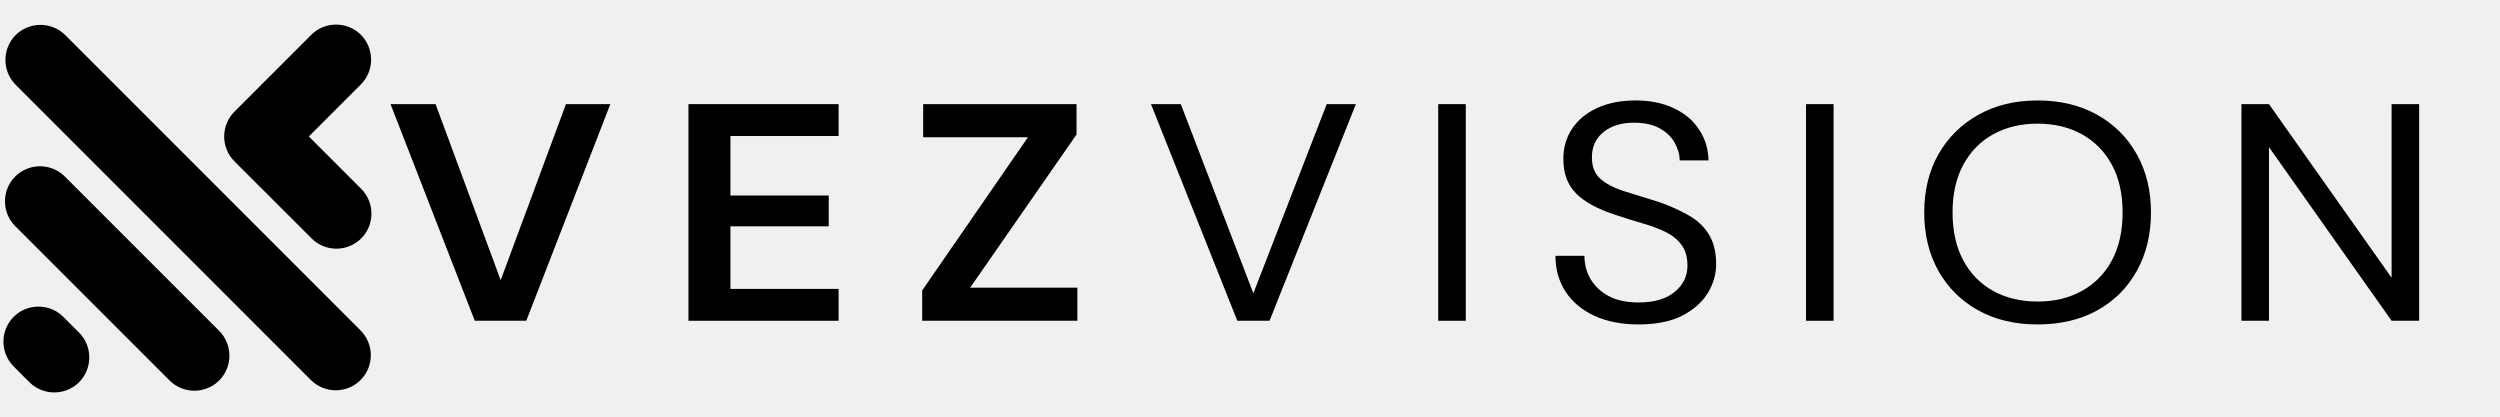
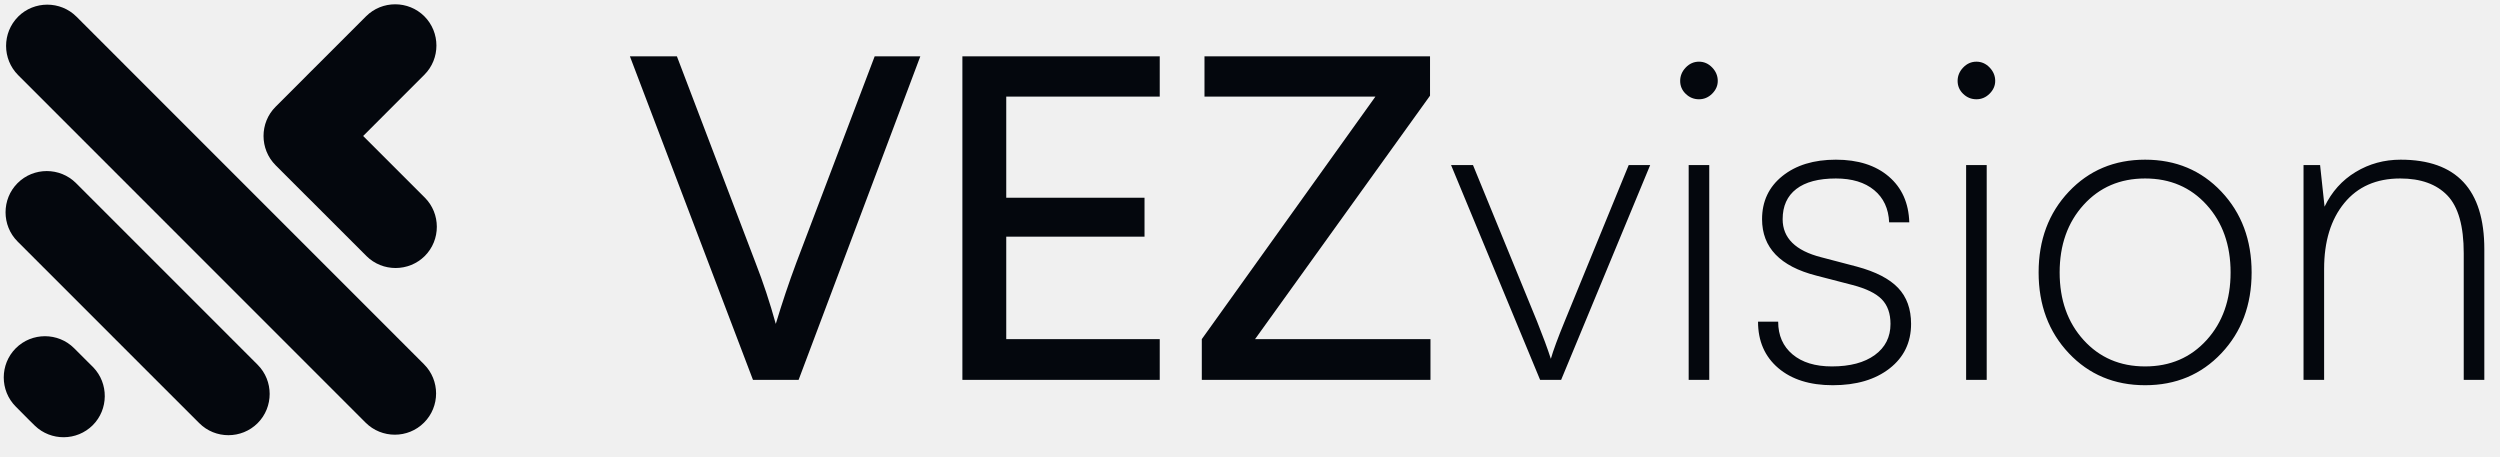
- <svg xmlns="http://www.w3.org/2000/svg" width="180" height="30" viewBox="0 0 180 30" fill="none">
-   <g clip-path="url(#clip0_327_2235)">
-     <mask id="mask0_327_2235" style="mask-type:luminance" maskUnits="userSpaceOnUse" x="0" y="1" width="27" height="28">
-       <path d="M0 1.5H27V28.5H0V1.5Z" fill="white" />
-     </mask>
-     <g mask="url(#mask0_327_2235)">
-       <path fill-rule="evenodd" clip-rule="evenodd" d="M5.388 23.644L5.694 23.948L5.724 23.978C6.673 24.962 6.665 26.548 5.694 27.518C4.721 28.492 3.135 28.5 2.151 27.549L2.12 27.518L1.814 27.218L0.984 26.382C0.003 25.401 0.003 23.796 0.984 22.812C1.966 21.83 3.574 21.83 4.555 22.812L5.388 23.644ZM22.235 9.827L22.869 9.193L25.983 6.077C26.964 5.098 26.964 3.491 25.983 2.506C24.998 1.525 23.393 1.525 22.412 2.506L19.299 5.619L18.957 5.959L18.662 6.256L16.878 8.04C15.896 9.022 15.896 10.627 16.878 11.614L18.662 13.398L18.982 13.715L22.434 17.167C23.415 18.149 25.023 18.149 26.007 17.167C26.989 16.186 26.989 14.578 26.007 13.597L22.552 10.142L22.235 9.827ZM1.125 2.531V2.528C2.107 1.547 3.717 1.547 4.699 2.528L25.958 23.79C26.945 24.772 26.945 26.382 25.958 27.364C24.979 28.346 23.371 28.346 22.387 27.364L1.125 6.099C0.146 5.118 0.146 3.513 1.125 2.531ZM1.095 12.709C2.076 11.727 3.684 11.727 4.668 12.709L15.78 23.821C16.762 24.802 16.762 26.413 15.78 27.394C14.796 28.376 13.188 28.376 12.21 27.394L8.755 23.942L1.095 16.282C0.113 15.3 0.113 13.69 1.095 12.709Z" fill="black" />
-     </g>
-     <mask id="mask1_327_2235" style="mask-type:luminance" maskUnits="userSpaceOnUse" x="27" y="0" width="153" height="30">
-       <path d="M180 0.236H27V29.764H180V0.236Z" fill="white" />
-     </mask>
-     <g mask="url(#mask1_327_2235)">
-       <path d="M34.184 23.095L28.119 7.497H31.361L36.049 20.174L40.749 7.497H43.944L37.892 23.095H34.184Z" fill="black" />
-       <path d="M49.569 23.095V7.497H60.38V9.793H52.59V14.077H59.668V16.296H52.59V20.8H60.38V23.095H49.569Z" fill="black" />
-       <path d="M66.398 23.095V20.91L74.013 9.881H66.468V7.497H77.511V9.683L69.85 20.712H77.57V23.095H66.398Z" fill="black" />
-       <path d="M89.087 23.095L82.871 7.497H85.017L90.241 21.118L95.524 7.497H97.623L91.407 23.095H89.087Z" fill="black" />
-       <path d="M103.553 23.095V7.497H105.536V23.095H103.553Z" fill="black" />
-       <path d="M117.975 23.359C116.762 23.359 115.704 23.153 114.803 22.744C113.908 22.326 113.217 21.75 112.727 21.008C112.238 20.261 111.993 19.399 111.993 18.416H114.08C114.08 19.026 114.226 19.586 114.523 20.097C114.827 20.61 115.264 21.019 115.841 21.327C116.415 21.629 117.127 21.777 117.975 21.777C119.095 21.777 119.961 21.525 120.576 21.019C121.188 20.514 121.497 19.885 121.497 19.13C121.497 18.509 121.351 18.007 121.065 17.625C120.786 17.246 120.404 16.939 119.923 16.702C119.447 16.469 118.899 16.263 118.278 16.087C117.654 15.906 117.001 15.7 116.319 15.472C115.042 15.063 114.098 14.549 113.485 13.934C112.87 13.313 112.564 12.503 112.564 11.507C112.547 10.68 112.751 9.944 113.171 9.299C113.596 8.648 114.2 8.142 114.978 7.783C115.762 7.417 116.692 7.233 117.765 7.233C118.821 7.233 119.739 7.42 120.517 7.794C121.302 8.162 121.908 8.672 122.337 9.331C122.771 9.985 122.995 10.724 123.013 11.55H120.937C120.937 11.127 120.815 10.702 120.576 10.276C120.342 9.853 119.984 9.507 119.503 9.244C119.019 8.974 118.418 8.837 117.695 8.837C116.792 8.823 116.054 9.04 115.48 9.485C114.902 9.933 114.617 10.548 114.617 11.331C114.617 11.998 114.818 12.512 115.223 12.869C115.625 13.228 116.191 13.525 116.914 13.758C117.637 13.986 118.471 14.247 119.421 14.538C120.205 14.81 120.914 15.126 121.544 15.483C122.179 15.835 122.675 16.293 123.025 16.856C123.38 17.422 123.561 18.141 123.561 19.02C123.561 19.762 123.354 20.465 122.943 21.129C122.529 21.788 121.911 22.326 121.089 22.744C120.264 23.153 119.226 23.359 117.975 23.359Z" fill="black" />
-       <path d="M130.034 23.095V7.497H132.017V23.095H130.034Z" fill="black" />
-       <path d="M146.707 23.359C145.08 23.359 143.657 23.024 142.439 22.349C141.217 21.676 140.261 20.731 139.57 19.514C138.885 18.292 138.544 16.886 138.544 15.296C138.544 13.709 138.885 12.308 139.57 11.1C140.261 9.892 141.217 8.947 142.439 8.266C143.657 7.579 145.08 7.233 146.707 7.233C148.345 7.233 149.777 7.579 150.998 8.266C152.217 8.947 153.167 9.892 153.844 11.1C154.526 12.308 154.87 13.709 154.87 15.296C154.87 16.886 154.526 18.292 153.844 19.514C153.167 20.731 152.217 21.676 150.998 22.349C149.777 23.024 148.345 23.359 146.707 23.359ZM146.707 21.711C147.919 21.711 148.984 21.456 149.902 20.942C150.826 20.432 151.546 19.698 152.059 18.745C152.572 17.787 152.829 16.636 152.829 15.296C152.829 13.964 152.572 12.822 152.059 11.869C151.546 10.919 150.826 10.185 149.902 9.672C148.984 9.161 147.919 8.903 146.707 8.903C145.494 8.903 144.424 9.161 143.5 9.672C142.581 10.185 141.867 10.919 141.354 11.869C140.841 12.822 140.584 13.964 140.584 15.296C140.584 16.636 140.841 17.787 141.354 18.745C141.867 19.698 142.581 20.432 143.5 20.942C144.424 21.456 145.494 21.711 146.707 21.711Z" fill="black" />
-       <path d="M161.385 23.095V7.497H163.367L172.195 19.998V7.497H174.178V23.095H172.195L163.367 10.595V23.095H161.385Z" fill="black" />
-     </g>
+ <svg xmlns="http://www.w3.org/2000/svg" viewBox="863 646 838 153" role="img" aria-label="VezVision">
+   <g transform="matrix(3.867569,0,0,3.867745,597.6054,-5.196765)">
+     <path d="M76.227,199.727L76.66,200.156L76.703,200.199C78.047,201.594 78.035,203.84 76.66,205.215C75.281,206.594 73.035,206.605 71.641,205.258L71.598,205.215L71.164,204.789L69.988,203.605C68.598,202.215 68.598,199.941 69.988,198.547C71.379,197.156 73.656,197.156 75.047,198.547L76.227,199.727ZM100.094,180.152L105.402,174.844C106.793,173.453 106.793,171.176 105.402,169.781C104.008,168.391 101.734,168.391 100.344,169.781L95.934,174.191L95.449,174.672L95.031,175.094L92.504,177.621C91.113,179.012 91.113,181.285 92.504,182.684L95.031,185.211L95.484,185.66L100.375,190.551C101.766,191.941 104.043,191.941 105.438,190.551C106.828,189.16 106.828,186.883 105.438,185.492L100.543,180.598L100.094,180.152ZM70.188,169.816L70.188,169.812C71.578,168.422 73.859,168.422 75.25,169.812L105.367,199.934C106.766,201.324 106.766,203.605 105.367,204.996C103.98,206.387 101.703,206.387 100.309,204.996L70.188,174.871C68.801,173.48 68.801,171.207 70.188,169.816ZM70.145,184.234C71.535,182.844 73.812,182.844 75.207,184.234L90.949,199.977C92.34,201.367 92.34,203.648 90.949,205.039C89.555,206.43 87.277,206.43 85.891,205.039L80.996,200.148L70.145,189.297C68.754,187.906 68.754,185.625 70.145,184.234Z" fill="#04070d" />
  </g>
-   <defs>
-     <clipPath id="clip0_327_2235">
-       <rect width="180" height="29.527" fill="white" transform="translate(0 0.236435)" />
-     </clipPath>
-   </defs>
+   <g transform="translate(356.6438,19.325)">
+     <path d="M774.050 754L758.750 754L717.500 645.550L733.250 645.550L759.650 714.850Q763.400 724.450 766.400 735.250Q769.550 724.750 773.300 714.700L799.550 645.550L814.850 645.550L774.050 754M895.100 740.350L895.100 754L828.950 754L828.950 645.550L895.100 645.550L895.100 659.050L843.650 659.050L843.650 692.950L890 692.950L890 706L843.650 706L843.650 740.350L895.100 740.350M985.850 740.350L985.850 754L909.200 754L909.200 740.350L967.400 659.050L910.100 659.050L910.100 645.550L985.700 645.550L985.700 658.750L927.050 740.350Z" fill="#04070d" />
+     <path d="M1029.650 754L1022.600 754L992.750 682L1000.100 682L1021.550 734.350Q1024.550 741.850 1026.200 746.950Q1027.400 742.750 1030.850 734.350L1052.300 682L1059.500 682L1029.650 754M1080.275 658.075Q1078.400 659.950 1075.850 659.950Q1073.300 659.950 1071.425 658.150Q1069.550 656.350 1069.550 653.800Q1069.550 651.250 1071.425 649.300Q1073.300 647.350 1075.850 647.350Q1078.400 647.350 1080.275 649.300Q1082.150 651.250 1082.150 653.800Q1082.150 656.200 1080.275 658.075M1079.300 754L1072.400 754L1072.400 682L1079.300 682L1079.300 754M1095.650 734.500L1102.400 734.500Q1102.400 741.400 1107.200 745.450Q1112 749.500 1120.400 749.500Q1129.550 749.500 1134.800 745.675Q1140.050 741.850 1140.050 735.250Q1140.050 730 1137.125 727Q1134.200 724 1127.300 722.200L1115.150 719.050Q1097 714.400 1097 700.150Q1097 691.150 1103.825 685.675Q1110.650 680.200 1121.750 680.200Q1132.850 680.200 1139.450 685.825Q1146.050 691.450 1146.350 701.200L1139.600 701.200Q1139.300 694.300 1134.575 690.400Q1129.850 686.500 1121.750 686.500Q1113.050 686.500 1108.475 690.025Q1103.900 693.550 1103.900 700.150Q1103.900 709.600 1116.800 712.900L1128.800 716.050Q1138.250 718.600 1142.600 723.175Q1146.950 727.750 1146.950 735.250Q1146.950 744.550 1139.750 750.175Q1132.550 755.800 1120.700 755.800Q1109.150 755.800 1102.400 750.025Q1095.650 744.250 1095.650 734.500M1173.275 658.075Q1171.400 659.950 1168.850 659.950Q1166.300 659.950 1164.425 658.150Q1162.550 656.350 1162.550 653.800Q1162.550 651.250 1164.425 649.300Q1166.300 647.350 1168.850 647.350Q1171.400 647.350 1173.275 649.300Q1175.150 651.250 1175.150 653.800Q1175.150 656.200 1173.275 658.075M1172.300 754L1165.400 754L1165.400 682L1172.300 682L1172.300 754M1199.825 745.075Q1189.700 734.350 1189.700 718Q1189.700 701.650 1199.825 690.925Q1209.950 680.200 1225.400 680.200Q1240.850 680.200 1250.975 690.925Q1261.100 701.650 1261.100 718Q1261.100 734.350 1250.975 745.075Q1240.850 755.800 1225.400 755.800Q1209.950 755.800 1199.825 745.075M1204.775 695.350Q1196.750 704.200 1196.750 718Q1196.750 731.800 1204.775 740.650Q1212.800 749.500 1225.400 749.500Q1238 749.500 1246.025 740.650Q1254.050 731.800 1254.050 718Q1254.050 704.200 1246.025 695.350Q1238 686.500 1225.400 686.500Q1212.800 686.500 1204.775 695.350M1285.400 716.800L1285.400 754L1278.500 754L1278.500 682L1284.050 682L1285.550 695.950Q1289.150 688.450 1295.975 684.325Q1302.800 680.200 1311.050 680.200Q1339.100 680.200 1339.100 710.200L1339.100 754L1332.200 754L1332.200 711.550Q1332.200 697.900 1326.725 692.200Q1321.250 686.500 1310.900 686.500Q1298.900 686.500 1292.150 694.750Q1285.400 703 1285.400 716.800Z" fill="#04070d" />
+   </g>
</svg>
